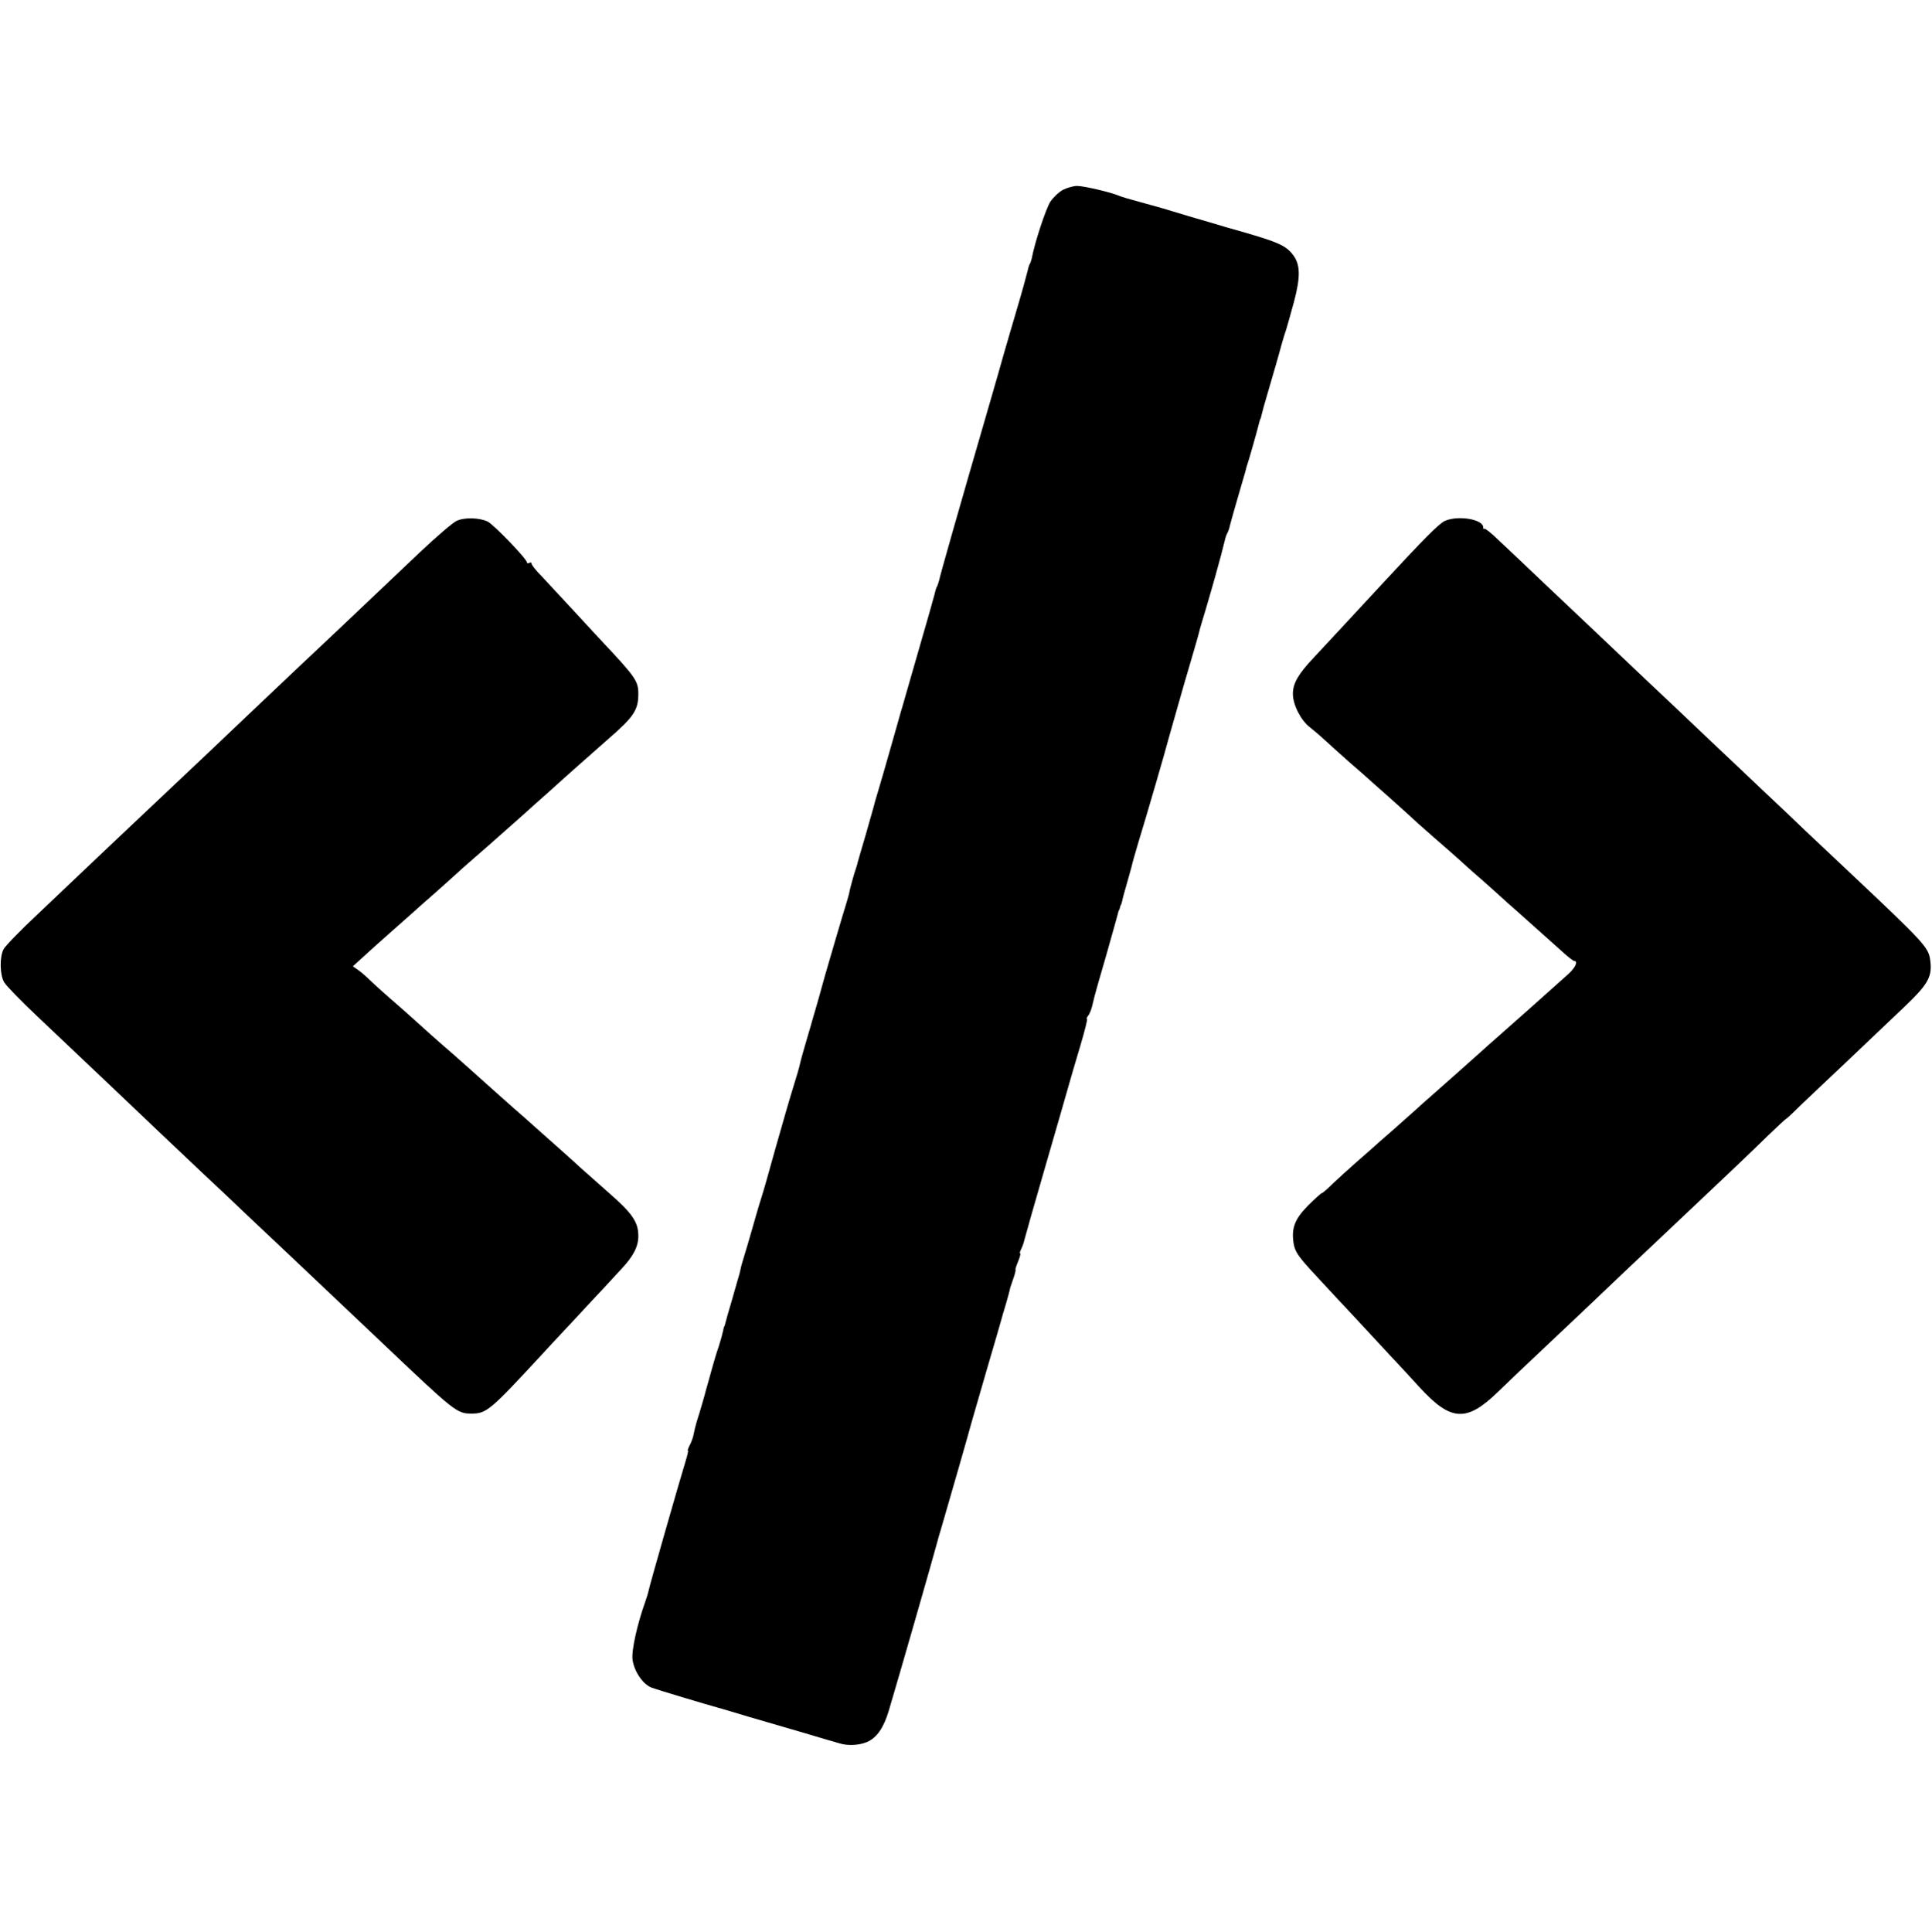
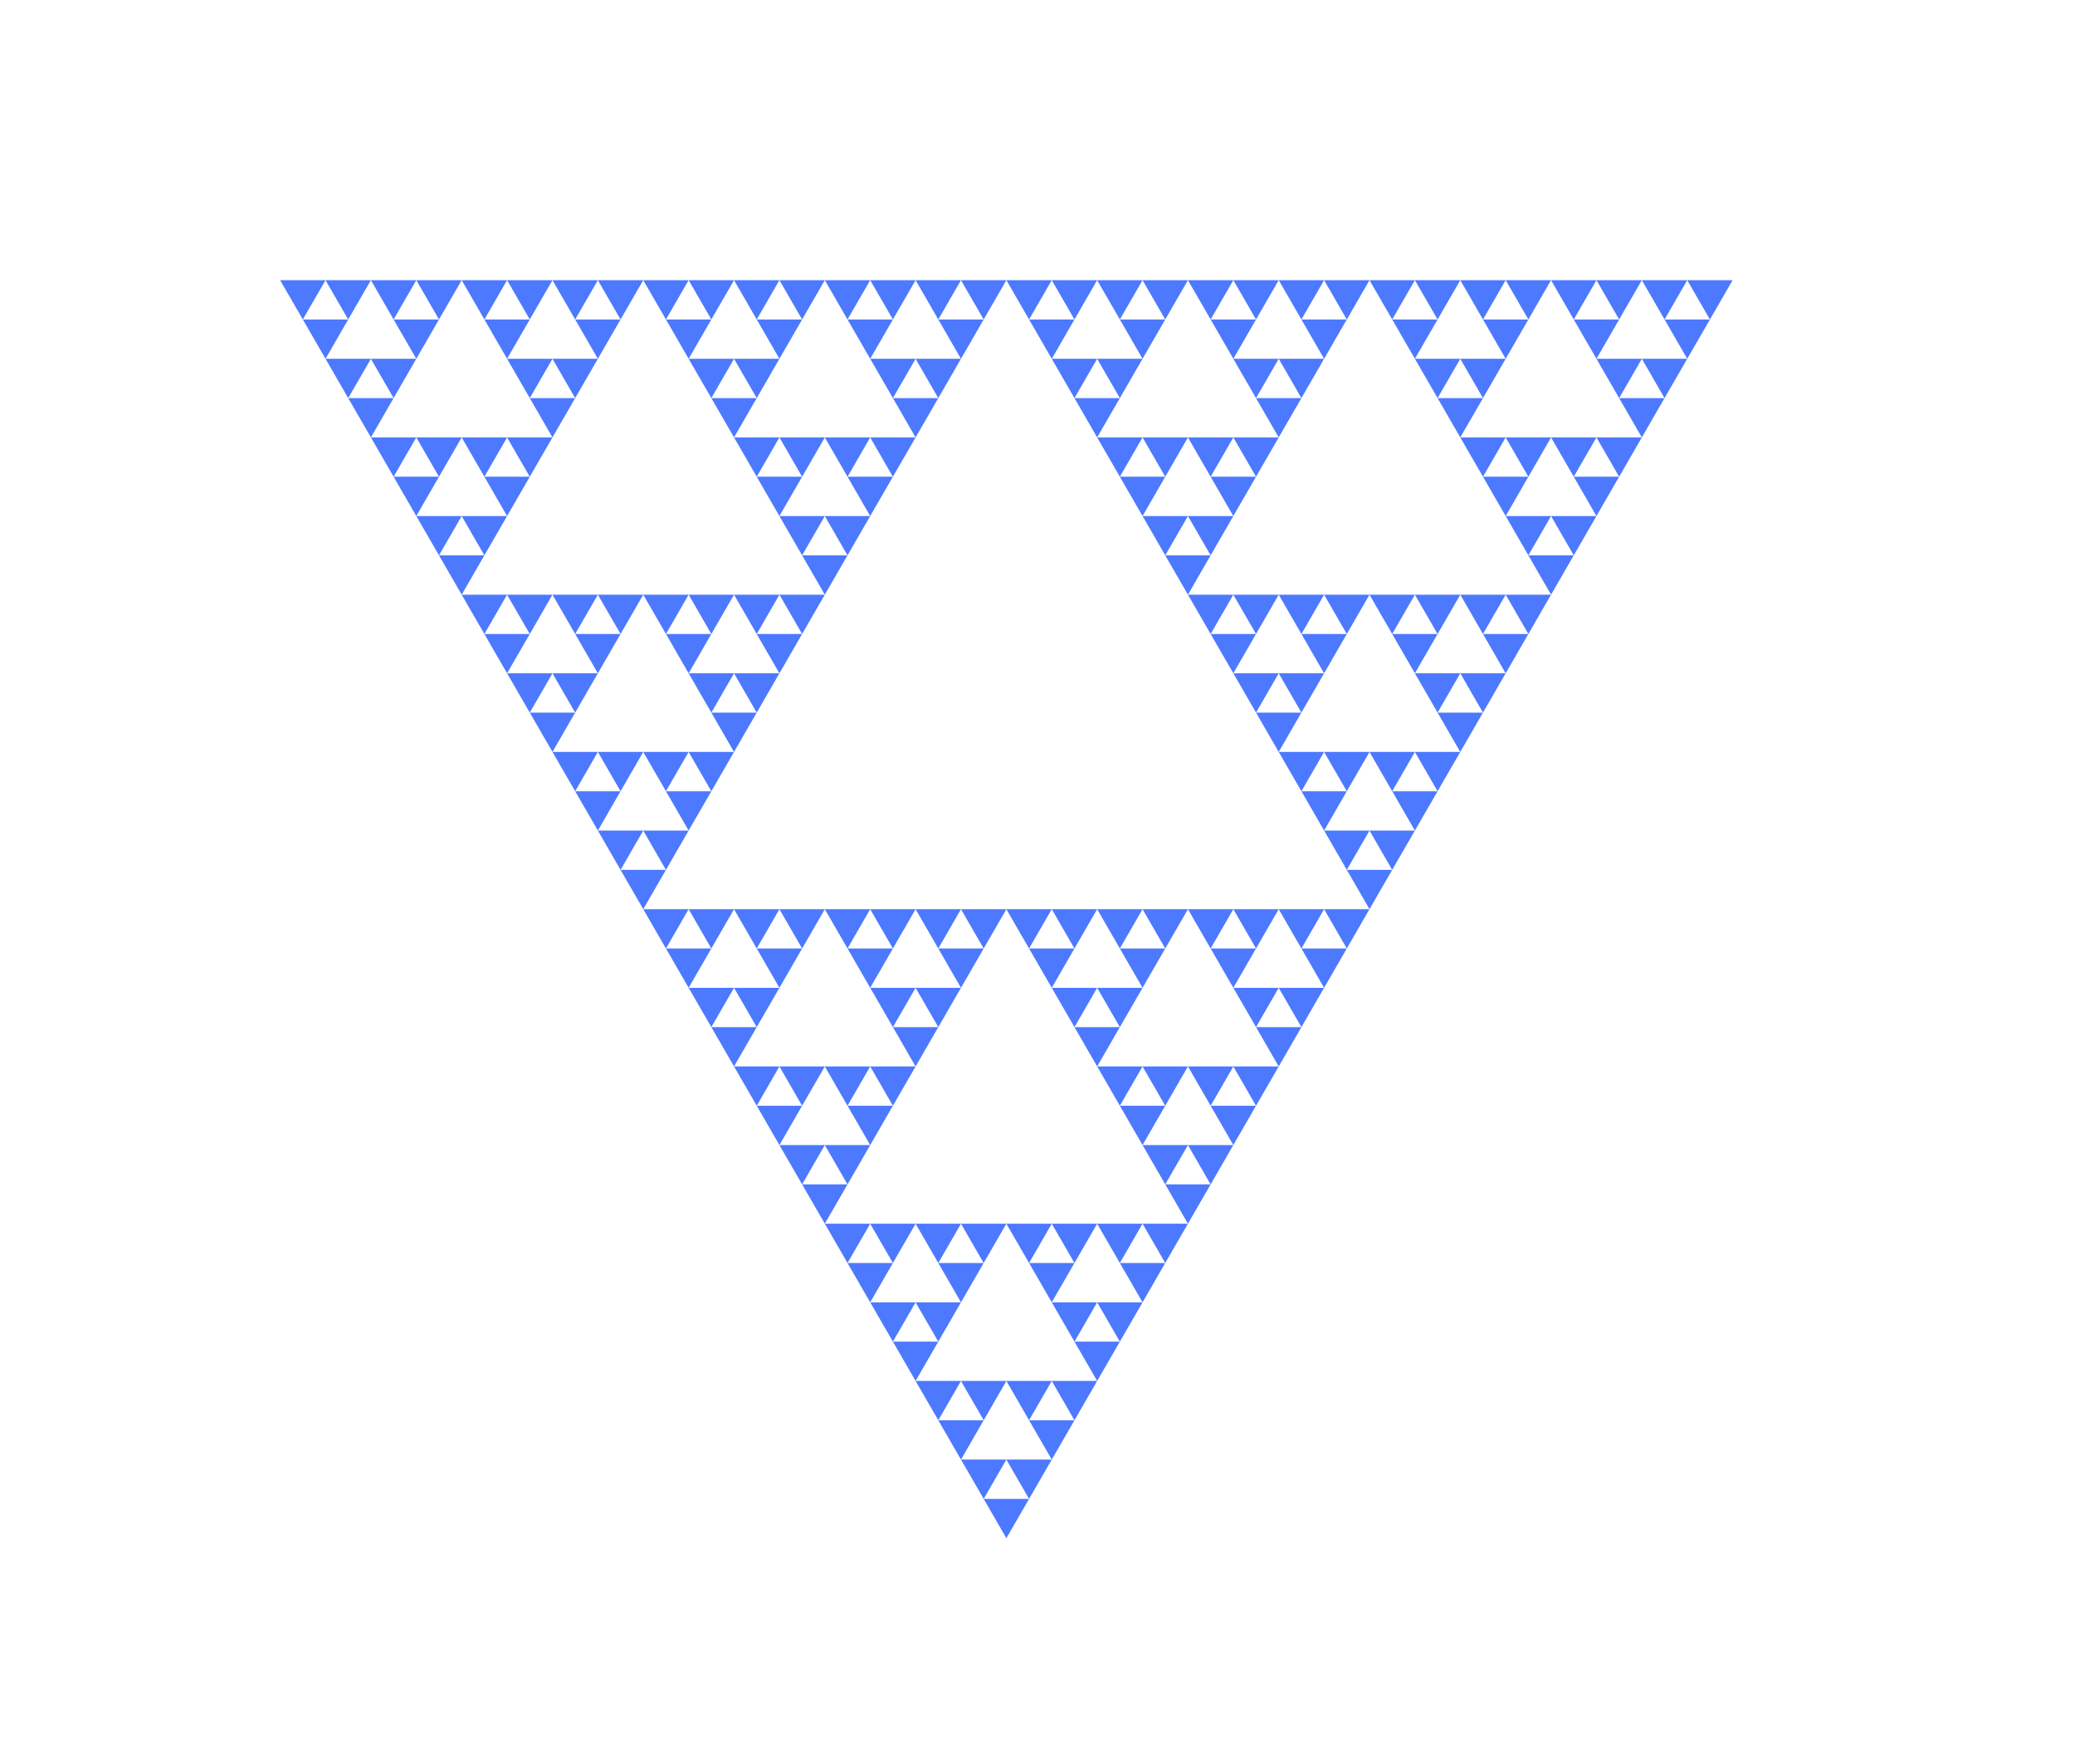
- <svg xmlns="http://www.w3.org/2000/svg" version="1.0" width="832pt" height="832pt" viewBox="0 0 832 832" preserveAspectRatio="xMidYMid meet">
-   <g transform="translate(0,832) scale(0.1,-0.1)" fill="#000000" stroke="none">
-     <path d="M4581 7503 c-18 -9 -43 -33 -56 -52 -19 -30 -67 -174 -80 -244 -2 -9 -6 -21 -9 -25 -3 -5 -7 -19 -10 -33 -3 -13 -23 -87 -46 -164 -23 -77 -48 -165 -57 -195 -8 -30 -31 -109 -50 -175 -158 -544 -220 -763 -227 -795 -3 -11 -7 -24 -10 -28 -3 -5 -7 -19 -10 -33 -3 -13 -35 -125 -71 -249 -36 -124 -67 -232 -69 -240 -3 -8 -20 -71 -40 -140 -20 -69 -38 -132 -40 -140 -2 -8 -12 -42 -22 -75 -10 -33 -19 -64 -20 -70 -1 -5 -17 -59 -34 -120 -18 -60 -33 -114 -35 -120 -1 -5 -4 -17 -7 -25 -7 -18 -29 -98 -29 -105 0 -2 -5 -19 -10 -37 -15 -47 -89 -300 -94 -318 -2 -8 -14 -49 -25 -90 -12 -41 -23 -82 -26 -90 -2 -8 -15 -53 -29 -100 -14 -47 -27 -94 -29 -105 -2 -11 -15 -56 -29 -100 -14 -44 -48 -163 -77 -265 -28 -102 -55 -196 -60 -210 -5 -14 -15 -50 -24 -80 -8 -30 -25 -86 -36 -125 -12 -38 -23 -78 -26 -87 -2 -10 -6 -26 -8 -35 -3 -10 -17 -58 -31 -108 -15 -49 -28 -97 -30 -105 -2 -8 -4 -15 -5 -15 -1 0 -3 -9 -5 -19 -2 -10 -10 -40 -18 -65 -9 -25 -21 -66 -28 -91 -16 -57 -13 -48 -28 -100 -6 -25 -19 -67 -27 -95 -9 -27 -18 -58 -20 -68 -2 -9 -6 -26 -8 -36 -3 -11 -10 -29 -16 -40 -6 -12 -9 -21 -6 -21 2 0 -3 -21 -11 -47 -27 -88 -153 -528 -158 -553 -3 -14 -10 -36 -15 -50 -35 -98 -60 -210 -55 -250 7 -51 45 -107 83 -121 24 -9 241 -74 282 -85 8 -2 69 -20 135 -40 66 -19 174 -51 240 -70 66 -20 135 -40 153 -45 35 -11 84 -8 117 6 42 18 72 61 94 135 42 140 196 677 207 720 2 8 12 44 23 80 23 78 121 419 126 440 2 8 32 110 65 225 34 116 63 215 64 220 1 6 10 35 19 65 9 30 16 58 17 62 0 4 7 26 15 48 8 22 12 40 10 40 -2 0 3 16 11 35 8 19 12 35 9 35 -3 0 -1 8 4 18 6 11 12 30 15 43 3 13 44 157 91 319 47 162 92 318 100 347 8 28 30 104 49 167 19 64 32 116 29 116 -3 0 -1 6 4 13 6 6 14 26 18 42 4 17 9 37 11 45 2 8 24 87 50 175 25 88 47 167 49 175 2 8 4 16 5 18 2 1 4 7 5 12 1 6 3 11 5 13 1 1 3 9 5 17 1 8 10 40 19 71 9 31 18 65 21 75 2 11 15 57 29 104 30 96 126 427 131 450 2 8 31 110 64 225 34 116 64 218 66 228 2 10 15 55 29 100 13 45 32 109 41 142 9 33 21 76 26 95 5 19 12 46 15 59 3 14 8 29 12 35 3 6 7 16 8 21 3 14 29 107 53 188 11 37 20 68 20 70 0 1 2 9 5 17 6 16 45 154 51 180 2 8 4 15 5 15 1 0 3 8 5 17 2 10 13 50 25 90 28 96 48 164 61 213 6 22 15 51 20 65 4 14 20 68 34 121 28 105 27 158 -3 199 -34 45 -65 58 -282 119 -36 11 -112 33 -170 50 -121 37 -112 34 -210 61 -41 11 -82 23 -90 27 -35 15 -151 42 -180 42 -14 0 -40 -7 -59 -16z" />
-     <path d="M1967 6076 c-16 -7 -87 -68 -160 -137 -72 -68 -142 -135 -157 -149 -15 -14 -93 -88 -174 -165 -82 -77 -167 -158 -191 -180 -105 -99 -352 -334 -390 -370 -56 -53 -296 -280 -414 -391 -52 -49 -113 -107 -136 -129 -23 -22 -103 -98 -179 -170 -76 -71 -144 -141 -151 -155 -17 -34 -16 -109 3 -142 9 -15 72 -80 141 -145 245 -232 457 -433 530 -503 32 -30 116 -110 187 -177 71 -66 152 -143 180 -170 28 -26 115 -109 194 -183 124 -117 218 -206 396 -375 315 -299 322 -305 386 -305 64 0 81 15 302 254 15 17 76 82 135 145 58 63 120 129 136 146 17 18 49 53 71 77 53 56 74 98 74 143 0 60 -26 98 -127 186 -52 46 -107 95 -123 109 -23 22 -101 91 -201 180 -15 14 -54 48 -85 75 -31 28 -68 60 -81 72 -76 68 -165 148 -185 165 -47 40 -141 124 -178 158 -21 19 -62 55 -91 80 -29 25 -66 59 -83 75 -17 17 -41 38 -53 46 l-23 16 43 39 c23 21 80 73 127 114 47 41 90 80 96 85 6 6 41 37 79 70 37 33 80 71 95 85 15 14 55 50 90 80 35 30 71 62 80 70 44 39 154 136 164 146 6 5 38 34 71 63 33 30 93 84 134 120 41 36 95 84 120 106 112 97 131 126 131 196 0 54 -12 72 -150 219 -14 15 -70 75 -125 135 -55 59 -119 128 -142 153 -24 24 -43 48 -43 54 0 5 -4 6 -10 3 -5 -3 -10 -2 -10 2 0 15 -142 162 -169 176 -35 17 -100 19 -134 3z" />
-     <path d="M6225 6076 c-25 -11 -92 -79 -269 -270 -56 -61 -242 -261 -296 -319 -67 -71 -90 -111 -90 -156 0 -47 34 -114 73 -144 18 -14 46 -38 62 -53 17 -16 66 -60 110 -99 44 -38 85 -74 91 -80 6 -5 41 -37 79 -70 37 -33 77 -69 89 -80 11 -11 59 -54 106 -95 47 -41 99 -86 115 -101 17 -15 39 -36 51 -46 12 -10 54 -47 94 -83 39 -36 82 -74 95 -85 46 -41 158 -141 198 -177 23 -21 45 -38 49 -38 18 0 5 -29 -25 -56 -109 -98 -232 -207 -291 -259 -38 -33 -78 -69 -90 -80 -28 -25 -168 -150 -214 -190 -19 -16 -44 -39 -56 -50 -12 -11 -57 -51 -101 -90 -44 -38 -85 -74 -91 -80 -6 -5 -39 -35 -74 -65 -34 -30 -80 -72 -101 -92 -21 -21 -41 -38 -44 -38 -3 0 -30 -24 -60 -54 -57 -58 -72 -97 -62 -162 6 -38 21 -59 105 -149 31 -34 104 -112 162 -174 58 -63 127 -137 153 -165 27 -28 82 -88 123 -133 135 -147 202 -151 338 -19 34 33 127 122 206 196 79 74 169 160 201 190 50 48 206 196 360 341 224 211 333 315 396 377 41 39 76 72 78 72 2 0 30 26 62 58 33 31 124 118 204 193 79 76 188 178 241 229 107 102 124 133 113 208 -8 51 -30 75 -329 357 -82 77 -175 165 -207 195 -31 30 -119 114 -195 185 -75 72 -159 150 -185 175 -26 25 -107 101 -179 170 -73 69 -154 145 -180 170 -79 75 -218 207 -380 360 -84 80 -177 168 -207 196 -29 28 -55 49 -58 46 -3 -3 -5 0 -5 6 0 35 -108 53 -165 28z" />
-   </g>
+ <svg xmlns="http://www.w3.org/2000/svg" xmlns:xlink="http://www.w3.org/1999/xlink" width="200" height="170">
+   <defs>
+     <path fill="#4d79ff" id="lev0" d="M0 0,2 0,1 1.732 z" />
+     <g id="lev1">
+       <use xlink:href="#lev0" transform="matrix(0.5 0 0 0.5  0  0)" />
+       <use xlink:href="#lev0" transform="matrix(0.5 0 0 0.5  1  0)" />
+       <use xlink:href="#lev0" transform="matrix(0.5 0 0 0.5 0.5 0.866)" />
+     </g>
+     <g id="lev2">
+       <use xlink:href="#lev1" transform="matrix(0.5 0 0 0.5  0  0)" />
+       <use xlink:href="#lev1" transform="matrix(0.5 0 0 0.5  1  0)" />
+       <use xlink:href="#lev1" transform="matrix(0.5 0 0 0.5 0.5 0.866)" />
+     </g>
+     <g id="lev3">
+       <use xlink:href="#lev2" transform="matrix(0.5 0 0 0.5  0  0)" />
+       <use xlink:href="#lev2" transform="matrix(0.5 0 0 0.5  1  0)" />
+       <use xlink:href="#lev2" transform="matrix(0.5 0 0 0.5 0.5 0.866)" />
+     </g>
+     <g id="lev4">
+       <use xlink:href="#lev3" transform="matrix(0.5 0 0 0.5  0  0)" />
+       <use xlink:href="#lev3" transform="matrix(0.5 0 0 0.5  1  0)" />
+       <use xlink:href="#lev3" transform="matrix(0.5 0 0 0.5 0.5 0.866)" />
+     </g>
+     <g id="lev5">
+       <use xlink:href="#lev4" transform="matrix(0.5 0 0 0.5  0  0)" />
+       <use xlink:href="#lev4" transform="matrix(0.5 0 0 0.5  1  0)" />
+       <use xlink:href="#lev4" transform="matrix(0.5 0 0 0.5 0.5 0.866)" />
+     </g>
+     <g id="end">
+       <use xlink:href="#lev5" transform="translate(27,27) scale(70)" />
+     </g>
+   </defs>
+   <use xlink:href="#end" />
</svg>
